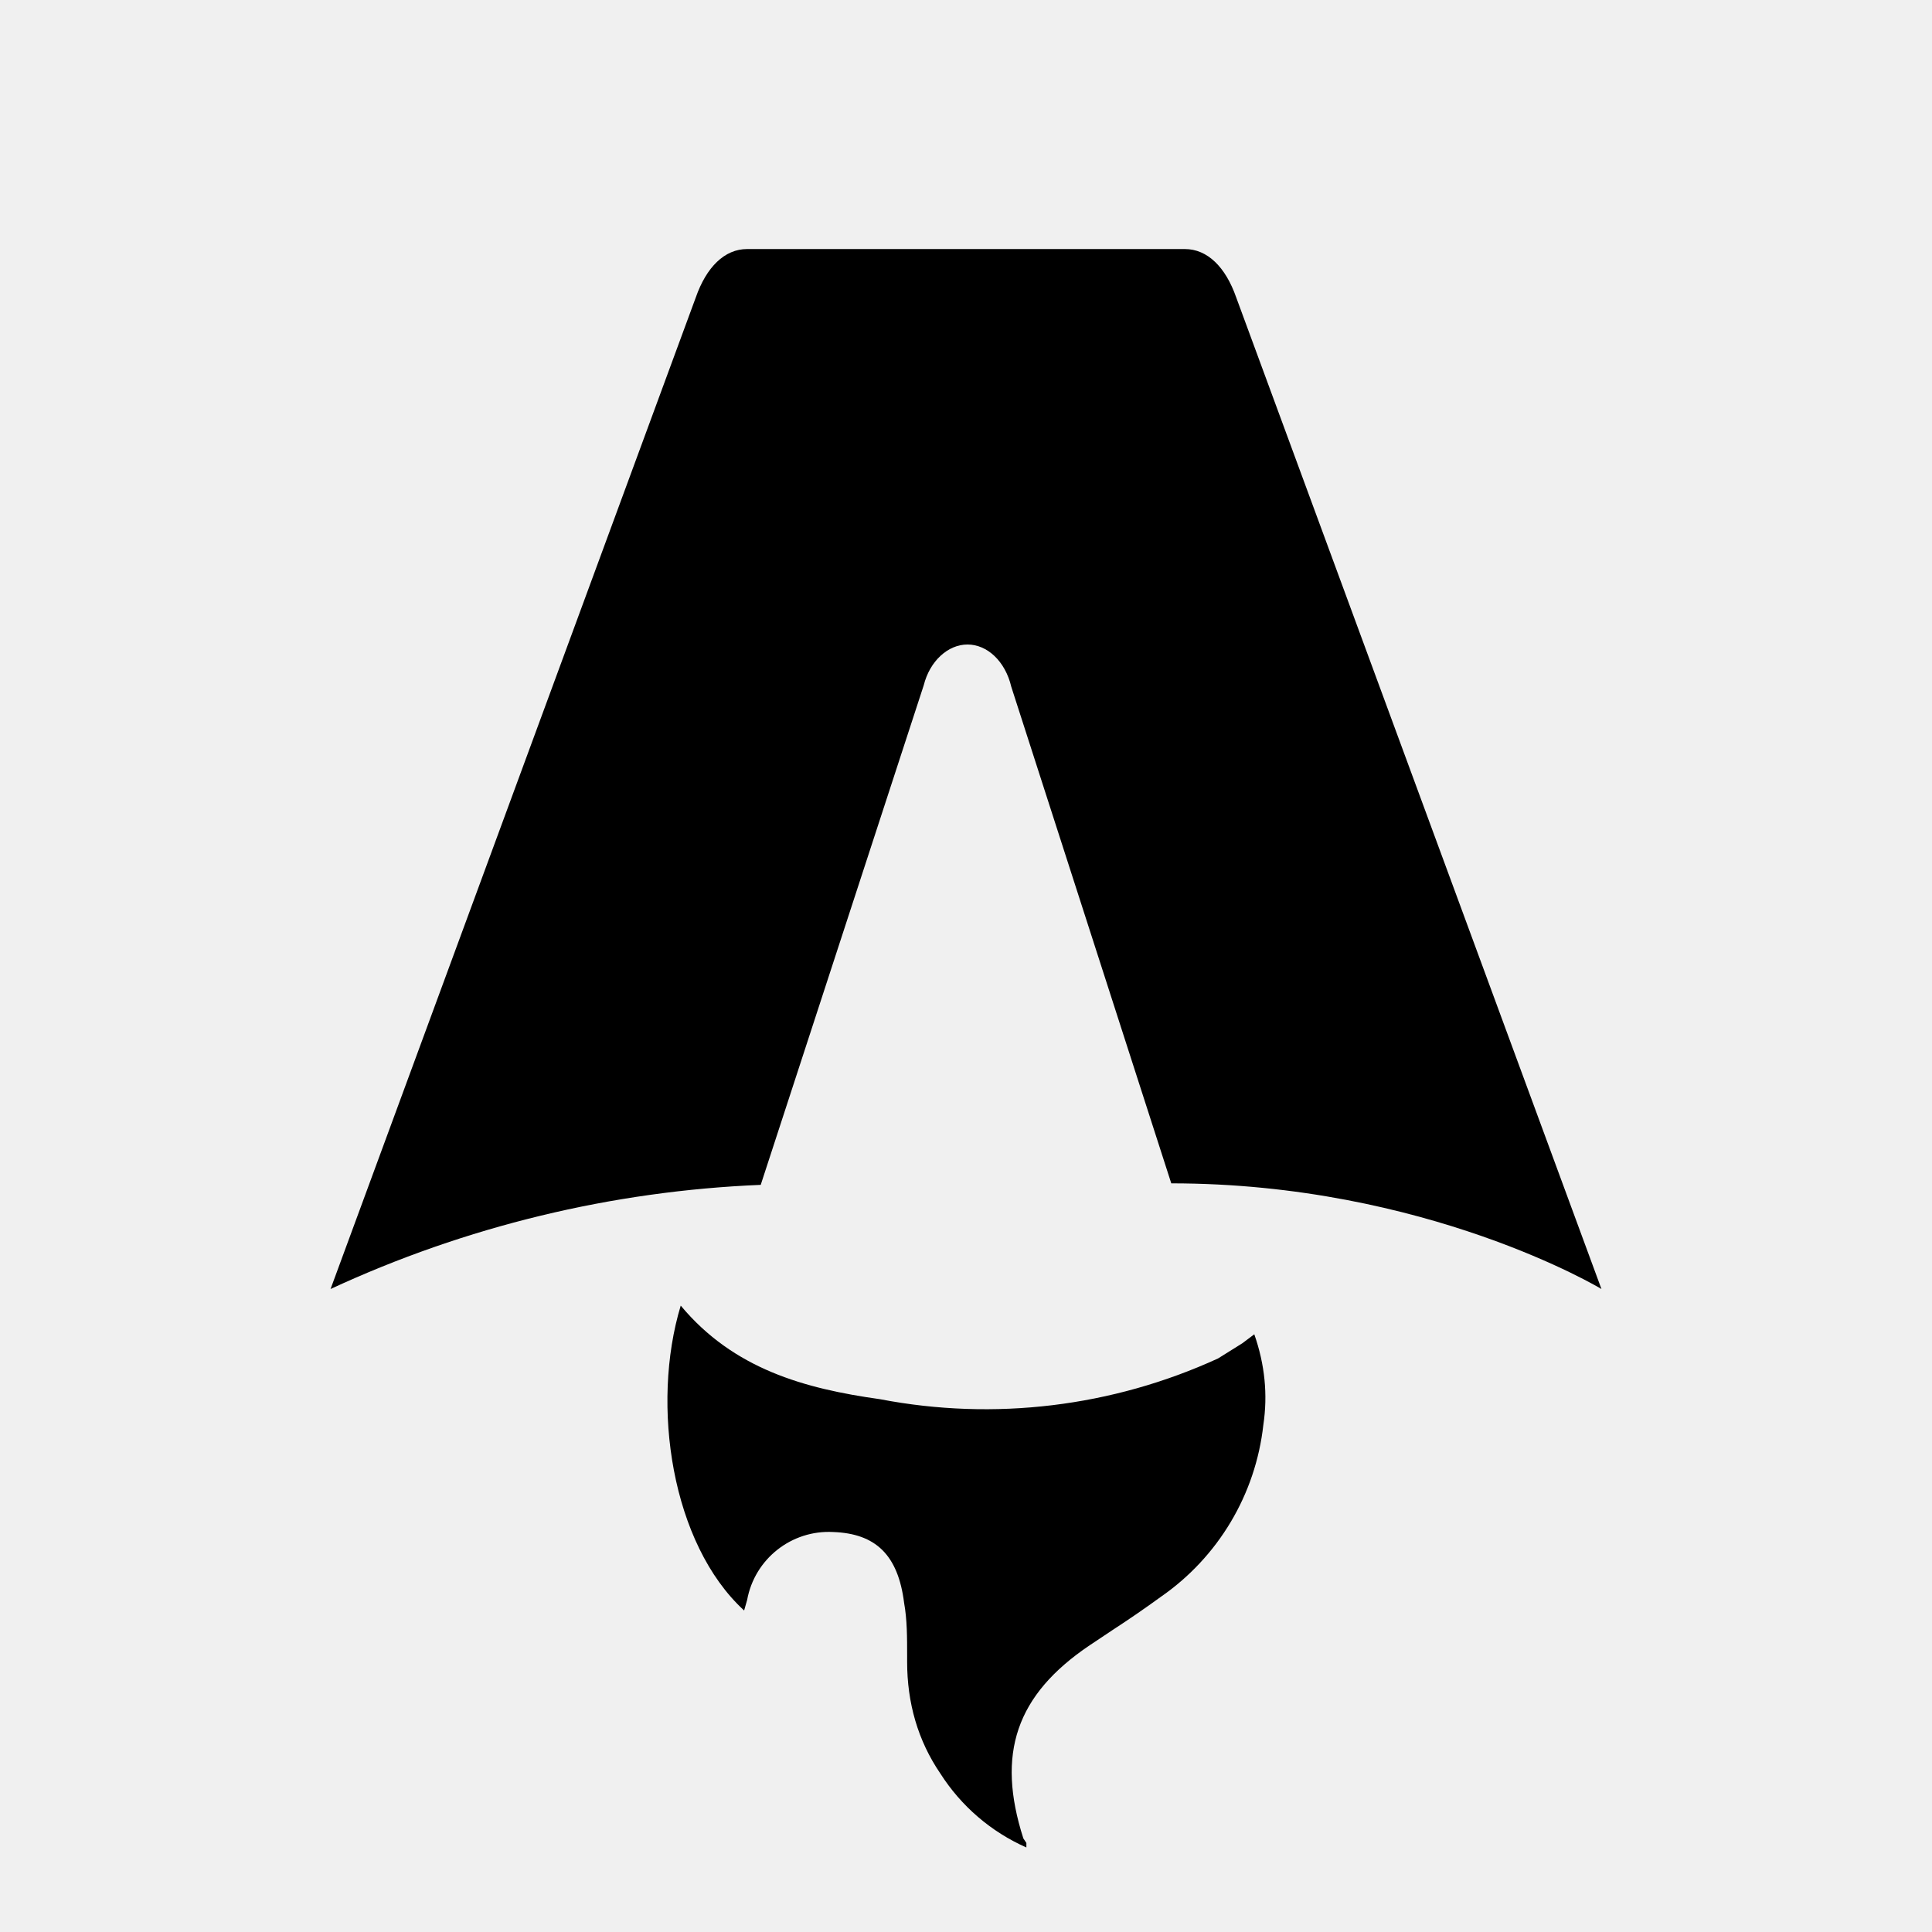
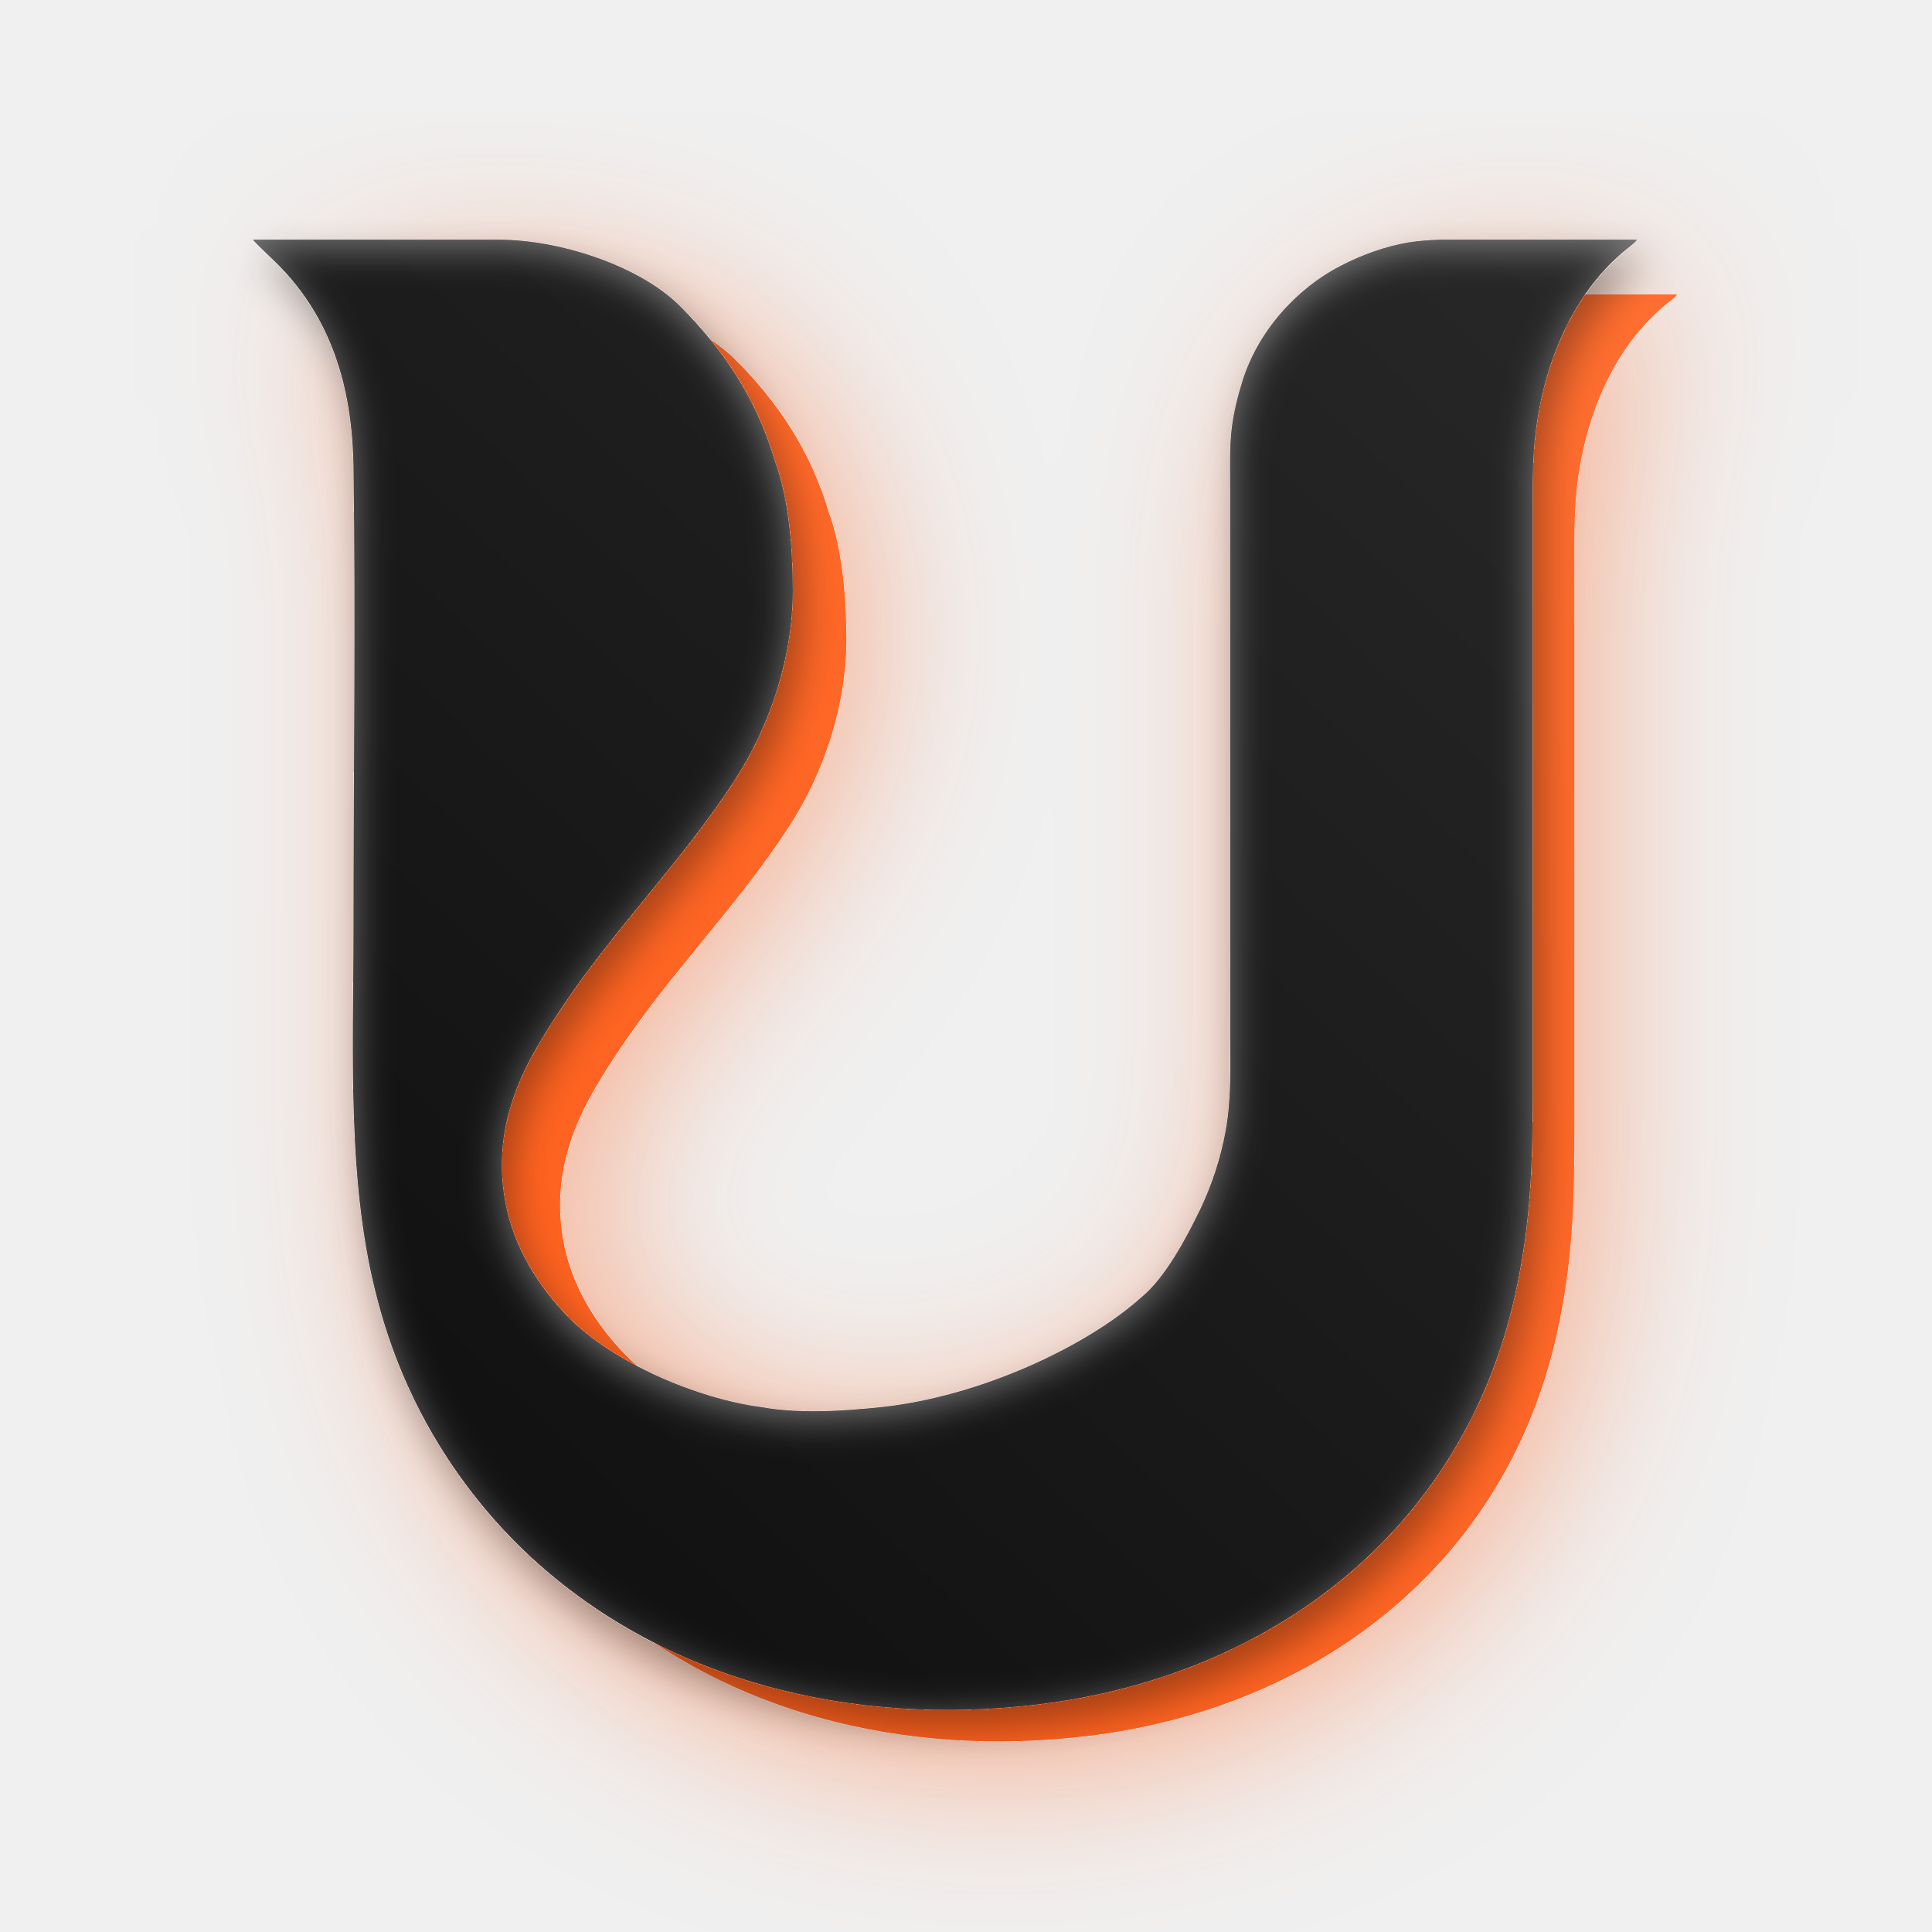
- <svg xmlns="http://www.w3.org/2000/svg" fill="none" viewBox="0 0 128 128">
-   <path d="M50.4 78.5a75.1 75.1 0 0 0-28.5 6.9l24.2-65.7c.7-2 1.9-3.2 3.4-3.2h29c1.5 0 2.7 1.2 3.4 3.2l24.2 65.7s-11.6-7-28.5-7L67 45.5c-.4-1.7-1.6-2.8-2.9-2.8-1.3 0-2.5 1.1-2.9 2.7L50.4 78.5Zm-1.1 28.2Zm-4.2-20.2c-2 6.6-.6 15.8 4.2 20.2a17.5 17.5 0 0 1 .2-.7 5.5 5.5 0 0 1 5.7-4.5c2.8.1 4.3 1.5 4.7 4.7.2 1.1.2 2.3.2 3.5v.4c0 2.7.7 5.2 2.2 7.4a13 13 0 0 0 5.7 4.9v-.3l-.2-.3c-1.8-5.6-.5-9.5 4.4-12.8l1.5-1a73 73 0 0 0 3.2-2.2 16 16 0 0 0 6.8-11.4c.3-2 .1-4-.6-6l-.8.6-1.6 1a37 37 0 0 1-22.4 2.7c-5-.7-9.7-2-13.2-6.2Z" />
+ <svg xmlns="http://www.w3.org/2000/svg" width="1024" height="1024" viewBox="0 0 1024 1024" fill="none">
  <style>
-         path { fill: #000; }
-         @media (prefers-color-scheme: dark) {
-             path { fill: #FFF; }
-         }
-     </style>
+ 	.u-dark { display: none; }
+ 	@media (prefers-color-scheme: dark) {
+ 		.u-light { display: none; }
+ 		.u-dark { display: inline; }
+ 	}
+ </style>
+   <g class="u-light" clip-path="url(#clip0_46_39)">
+     <g filter="url(#filter0_d_46_39)">
+       <path d="M177.007 165.982C174.709 163.812 168.065 157.481 167 155.998L206.173 155.998H295.206C326.32 155.998 367.735 169.052 389.374 190.229C412.854 213.599 429.784 239.618 439.156 271.116C446.598 291.23 448.506 316.974 448.644 338.423C448.605 373.421 437.198 408.777 418.28 438.025C391.088 480.066 354.747 516.221 327.132 558.106C316.205 574.677 306.594 590.228 301.049 609.525C296.353 625.605 295.603 642.586 298.863 659.018C303.206 681.648 315.814 702.168 331.856 718.441C355.213 742.14 399.42 760.767 432.033 764.999C451.901 768.641 475.242 767.106 494.997 764.999C545.883 759.569 601.475 733.675 630.34 707.801C642.71 697.677 653.56 677.365 660.9 662.225C667.218 649.069 671.746 635.127 674.369 620.767C677.395 603.266 676.73 588.7 676.72 571.095L676.706 517.248L676.683 284.437C676.688 274.423 676.317 264.155 677.535 254.201C678.551 245.902 680.64 237.587 683.141 229.62C691.155 204.11 710.727 181.839 734.355 169.619C745.323 163.946 757.491 159.478 769.682 157.437C775.204 156.513 780.689 156.217 786.286 155.998C820.524 155.998 854.762 156.015 889 155.998C887.276 158.29 884.632 159.981 882.492 161.767C857.712 182.452 843.685 213.41 837.859 244.552C834.056 264.873 834.496 280.947 834.506 300.904L834.515 594.991C834.496 635.413 833.958 667.846 825.068 707.475C797.694 829.476 698.03 905.467 576.593 920.132C480.355 931.754 380.458 908.637 308.656 840.133C271.82 804.755 245.435 759.899 232.399 710.494C215.838 649.702 219.479 579.893 219.482 516.938C219.454 436.13 220.65 355.504 219.482 274.703C218.88 233.112 208.072 195.501 177.007 165.982Z" fill="url(#paint0_linear_46_39)" />
+     </g>
+     <g filter="url(#filter1_di_46_39)">
+       <path d="M144.17 137.143C141.835 134.938 135.083 128.506 134 127L173.811 127H264.292C295.913 127 338.002 140.262 359.994 161.778C383.855 185.521 401.061 211.957 410.585 243.959C418.148 264.395 420.087 290.55 420.228 312.342C420.189 347.899 408.596 383.82 389.369 413.536C361.735 456.25 324.803 492.983 296.738 535.537C285.634 552.374 275.866 568.173 270.231 587.778C265.458 604.116 264.696 621.368 268.01 638.063C272.422 661.055 285.236 681.903 301.539 698.436C325.277 722.514 370.202 741.439 403.347 745.739C423.538 749.44 447.259 747.88 467.335 745.739C519.05 740.222 575.546 713.914 604.881 687.627C617.453 677.34 628.479 656.704 635.938 641.321C642.359 627.956 646.962 613.79 649.627 599.2C652.702 581.419 652.026 566.62 652.016 548.735L652.002 494.026L651.978 257.493C651.983 247.318 651.607 236.886 652.845 226.772C653.877 218.341 656 209.893 658.542 201.799C666.686 175.881 686.576 153.253 710.589 140.838C721.736 135.075 734.102 130.535 746.491 128.462C752.103 127.523 757.677 127.222 763.365 127C798.16 127 832.956 127.016 867.751 127C866 129.328 863.313 131.047 861.137 132.861C835.954 153.876 821.699 185.33 815.778 216.969C811.913 237.615 812.36 253.946 812.37 274.223L812.379 573.012C812.36 614.08 811.813 647.032 802.779 687.295C774.959 811.247 673.673 888.453 550.259 903.352C452.455 915.16 350.932 891.673 277.962 822.074C240.526 786.131 213.712 740.557 200.464 690.363C183.633 628.599 187.333 557.673 187.336 493.712C187.308 411.611 188.524 329.696 187.336 247.603C186.724 205.347 175.74 167.134 144.17 137.143Z" fill="url(#paint1_linear_46_39)" />
+     </g>
+   </g>
+   <g class="u-dark" clip-path="url(#clip0_46_34)">
+     <g filter="url(#filter0_d_46_34)">
+       <path d="M177.007 165.984C174.709 163.813 168.065 157.482 167 156L206.173 156H295.206C326.32 156 367.735 169.053 389.374 190.23C412.854 213.6 429.784 239.62 439.156 271.118C446.598 291.232 448.506 316.975 448.644 338.424C448.605 373.422 437.198 408.778 418.28 438.026C391.088 480.067 354.747 516.222 327.132 558.106C316.205 574.678 306.594 590.229 301.049 609.525C296.353 625.606 295.603 642.586 298.863 659.018C303.206 681.648 315.814 702.168 331.856 718.441C355.213 742.14 399.42 760.767 432.033 765C451.901 768.642 475.242 767.106 494.997 765C545.883 759.57 601.475 733.675 630.34 707.802C642.71 697.677 653.56 677.366 660.9 662.225C667.218 649.07 671.746 635.127 674.369 620.767C677.395 603.266 676.73 588.7 676.72 571.096L676.706 517.248L676.683 284.438C676.688 274.424 676.317 264.156 677.535 254.202C678.551 245.903 680.64 237.588 683.141 229.621C691.155 204.112 710.727 181.84 734.355 169.62C745.323 163.948 757.491 159.48 769.682 157.439C775.204 156.515 780.689 156.219 786.286 156C820.524 156 854.762 156.016 889 156C887.277 158.292 884.632 159.983 882.492 161.769C857.712 182.453 843.685 213.411 837.859 244.553C834.056 264.874 834.496 280.948 834.506 300.905L834.515 594.992C834.496 635.413 833.958 667.846 825.068 707.476C797.694 829.476 698.03 905.467 576.593 920.132C480.355 931.754 380.458 908.636 308.656 840.133C271.82 804.756 245.435 759.899 232.399 710.495C215.838 649.703 219.479 579.894 219.482 516.939C219.454 436.131 220.65 355.505 219.482 274.705C218.88 233.113 208.072 195.502 177.007 165.984Z" fill="url(#paint0_linear_46_34)" />
+     </g>
+     <g filter="url(#filter1_di_46_34)">
+       <path d="M144.174 137.14C141.837 134.935 135.083 128.506 134 127L173.824 127H264.336C295.968 127 338.072 140.257 360.07 161.766C383.94 185.501 401.152 211.928 410.679 243.919C418.245 264.348 420.184 290.494 420.325 312.278C420.286 347.824 408.689 383.733 389.456 413.438C361.812 456.137 324.868 492.858 296.793 535.398C285.685 552.228 275.914 568.022 270.277 587.621C265.503 603.953 264.741 621.199 268.055 637.888C272.469 660.872 285.287 681.713 301.596 698.241C325.341 722.31 370.282 741.229 403.438 745.528C423.637 749.227 447.365 747.667 467.448 745.528C519.18 740.013 575.696 713.713 605.04 687.435C617.617 677.152 628.647 656.523 636.108 641.145C642.531 627.784 647.136 613.624 649.802 599.039C652.878 581.264 652.202 566.47 652.192 548.59L652.178 493.9L652.154 257.448C652.159 247.277 651.783 236.849 653.02 226.738C654.054 218.31 656.177 209.864 658.72 201.773C666.866 175.865 686.764 153.244 710.784 140.833C721.935 135.072 734.305 130.534 746.699 128.461C752.312 127.523 757.889 127.222 763.578 127C798.386 127 833.193 127.016 868 127C866.248 129.327 863.56 131.045 861.384 132.859C836.192 153.867 821.932 185.31 816.009 216.939C812.143 237.578 812.59 253.903 812.6 274.172L812.609 572.86C812.59 613.914 812.043 646.854 803.006 687.104C775.176 811.013 673.856 888.193 550.401 903.087C452.563 914.891 351.006 891.412 278.01 821.836C240.562 785.906 213.739 740.347 200.486 690.17C183.65 628.427 187.351 557.526 187.354 493.586C187.326 411.513 188.542 329.626 187.354 247.562C186.742 205.32 175.754 167.12 144.174 137.14Z" fill="url(#paint1_linear_46_34)" />
+     </g>
+   </g>
+   <defs>
+     <filter id="filter0_d_46_39" x="67" y="59.998" width="922" height="967.002" filterUnits="userSpaceOnUse" color-interpolation-filters="sRGB">
+       <feFlood flood-opacity="0" result="BackgroundImageFix" />
+       <feColorMatrix in="SourceAlpha" type="matrix" values="0 0 0 0 0 0 0 0 0 0 0 0 0 0 0 0 0 0 127 0" result="hardAlpha" />
+       <feOffset dy="4" />
+       <feGaussianBlur stdDeviation="50" />
+       <feComposite in2="hardAlpha" operator="out" />
+       <feColorMatrix type="matrix" values="0 0 0 0 1 0 0 0 0 0.369 0 0 0 0 0.102 0 0 0 0.55 0" />
+       <feBlend mode="normal" in2="BackgroundImageFix" result="effect1_dropShadow_46_39" />
+       <feBlend mode="normal" in="SourceGraphic" in2="effect1_dropShadow_46_39" result="shape" />
+     </filter>
+     <filter id="filter1_di_46_39" x="119" y="117" width="773.751" height="819.266" filterUnits="userSpaceOnUse" color-interpolation-filters="sRGB">
+       <feFlood flood-opacity="0" result="BackgroundImageFix" />
+       <feColorMatrix in="SourceAlpha" type="matrix" values="0 0 0 0 0 0 0 0 0 0 0 0 0 0 0 0 0 0 127 0" result="hardAlpha" />
+       <feOffset dx="5" dy="10" />
+       <feGaussianBlur stdDeviation="10" />
+       <feComposite in2="hardAlpha" operator="out" />
+       <feColorMatrix type="matrix" values="0 0 0 0 0 0 0 0 0 0 0 0 0 0 0 0 0 0 0.35 0" />
+       <feBlend mode="normal" in2="BackgroundImageFix" result="effect1_dropShadow_46_39" />
+       <feBlend mode="normal" in="SourceGraphic" in2="effect1_dropShadow_46_39" result="shape" />
+       <feColorMatrix in="SourceAlpha" type="matrix" values="0 0 0 0 0 0 0 0 0 0 0 0 0 0 0 0 0 0 127 0" result="hardAlpha" />
+       <feOffset dy="4" />
+       <feGaussianBlur stdDeviation="10" />
+       <feComposite in2="hardAlpha" operator="arithmetic" k2="-1" k3="1" />
+       <feColorMatrix type="matrix" values="0 0 0 0 1 0 0 0 0 1 0 0 0 0 1 0 0 0 0.4 0" />
+       <feBlend mode="normal" in2="shape" result="effect2_innerShadow_46_39" />
+     </filter>
+     <linearGradient id="paint0_linear_46_39" x1="889" y1="155.998" x2="166.998" y2="922.999" gradientUnits="userSpaceOnUse">
+       <stop stop-color="#FF6E30" />
+       <stop offset="1" stop-color="#FF5E1A" />
+     </linearGradient>
+     <linearGradient id="paint1_linear_46_39" x1="867.751" y1="127" x2="133.471" y2="905.767" gradientUnits="userSpaceOnUse">
+       <stop stop-color="#282828" />
+       <stop offset="1" stop-color="#0D0D0D" />
+     </linearGradient>
+     <clipPath id="clip0_46_39">
+       <rect width="1024" height="1024" fill="white" />
+     </clipPath>
+     <filter id="filter0_d_46_34" x="67" y="60" width="922" height="967" filterUnits="userSpaceOnUse" color-interpolation-filters="sRGB">
+       <feFlood flood-opacity="0" result="BackgroundImageFix" />
+       <feColorMatrix in="SourceAlpha" type="matrix" values="0 0 0 0 0 0 0 0 0 0 0 0 0 0 0 0 0 0 127 0" result="hardAlpha" />
+       <feOffset dy="4" />
+       <feGaussianBlur stdDeviation="50" />
+       <feComposite in2="hardAlpha" operator="out" />
+       <feColorMatrix type="matrix" values="0 0 0 0 1 0 0 0 0 0.431 0 0 0 0 0.188 0 0 0 0.5 0" />
+       <feBlend mode="normal" in2="BackgroundImageFix" result="effect1_dropShadow_46_34" />
+       <feBlend mode="normal" in="SourceGraphic" in2="effect1_dropShadow_46_34" result="shape" />
+     </filter>
+     <filter id="filter1_di_46_34" x="119" y="117" width="774" height="819" filterUnits="userSpaceOnUse" color-interpolation-filters="sRGB">
+       <feFlood flood-opacity="0" result="BackgroundImageFix" />
+       <feColorMatrix in="SourceAlpha" type="matrix" values="0 0 0 0 0 0 0 0 0 0 0 0 0 0 0 0 0 0 127 0" result="hardAlpha" />
+       <feOffset dx="5" dy="10" />
+       <feGaussianBlur stdDeviation="10" />
+       <feComposite in2="hardAlpha" operator="out" />
+       <feColorMatrix type="matrix" values="0 0 0 0 0 0 0 0 0 0 0 0 0 0 0 0 0 0 0.35 0" />
+       <feBlend mode="normal" in2="BackgroundImageFix" result="effect1_dropShadow_46_34" />
+       <feBlend mode="normal" in="SourceGraphic" in2="effect1_dropShadow_46_34" result="shape" />
+       <feColorMatrix in="SourceAlpha" type="matrix" values="0 0 0 0 0 0 0 0 0 0 0 0 0 0 0 0 0 0 127 0" result="hardAlpha" />
+       <feOffset dy="4" />
+       <feGaussianBlur stdDeviation="10" />
+       <feComposite in2="hardAlpha" operator="arithmetic" k2="-1" k3="1" />
+       <feColorMatrix type="matrix" values="0 0 0 0 0 0 0 0 0 0 0 0 0 0 0 0 0 0 0.4 0" />
+       <feBlend mode="normal" in2="shape" result="effect2_innerShadow_46_34" />
+     </filter>
+     <linearGradient id="paint0_linear_46_34" x1="889" y1="156" x2="167" y2="923" gradientUnits="userSpaceOnUse">
+       <stop stop-color="#FF6E30" />
+       <stop offset="1" stop-color="#FF5E1A" />
+     </linearGradient>
+     <linearGradient id="paint1_linear_46_34" x1="868" y1="127" x2="134" y2="906" gradientUnits="userSpaceOnUse">
+       <stop stop-color="white" />
+       <stop offset="1" stop-color="#E6E6E6" />
+     </linearGradient>
+     <clipPath id="clip0_46_34">
+       <rect width="1024" height="1024" fill="white" />
+     </clipPath>
+   </defs>
</svg>
